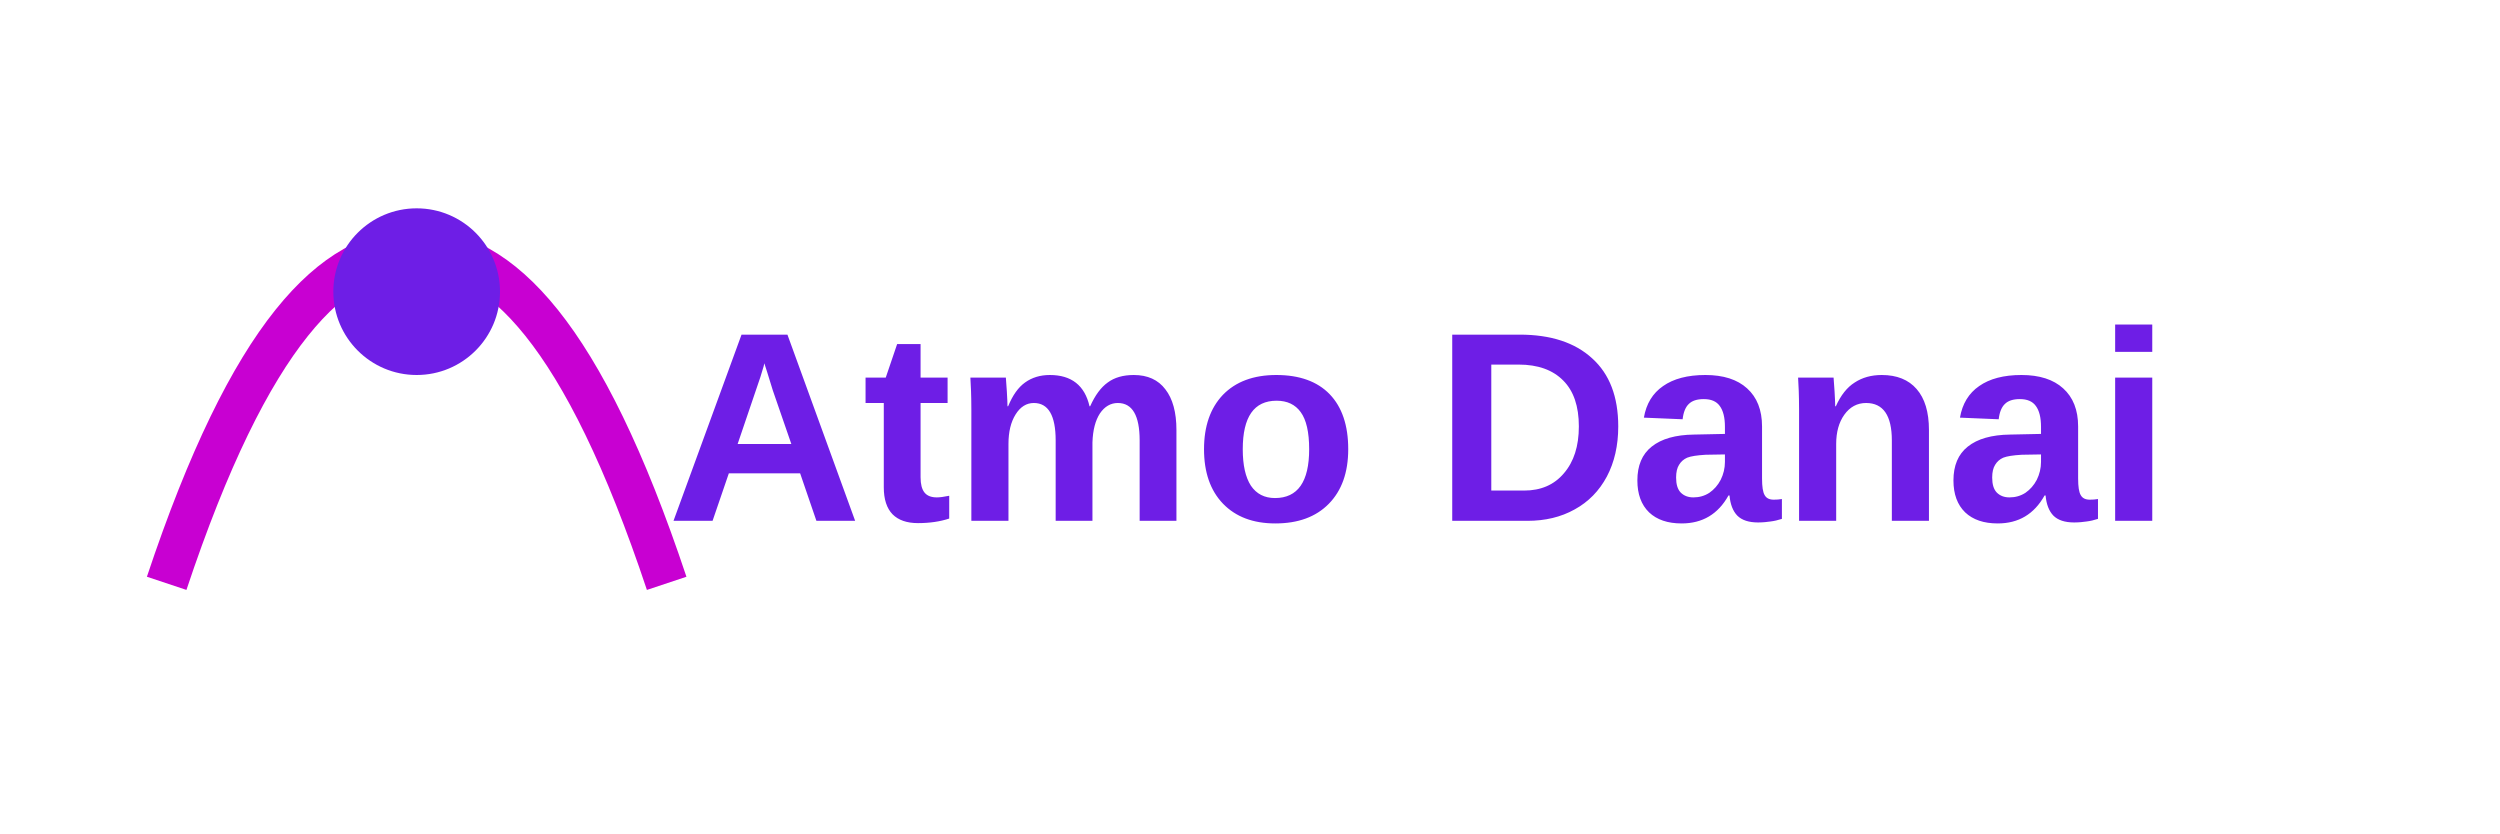
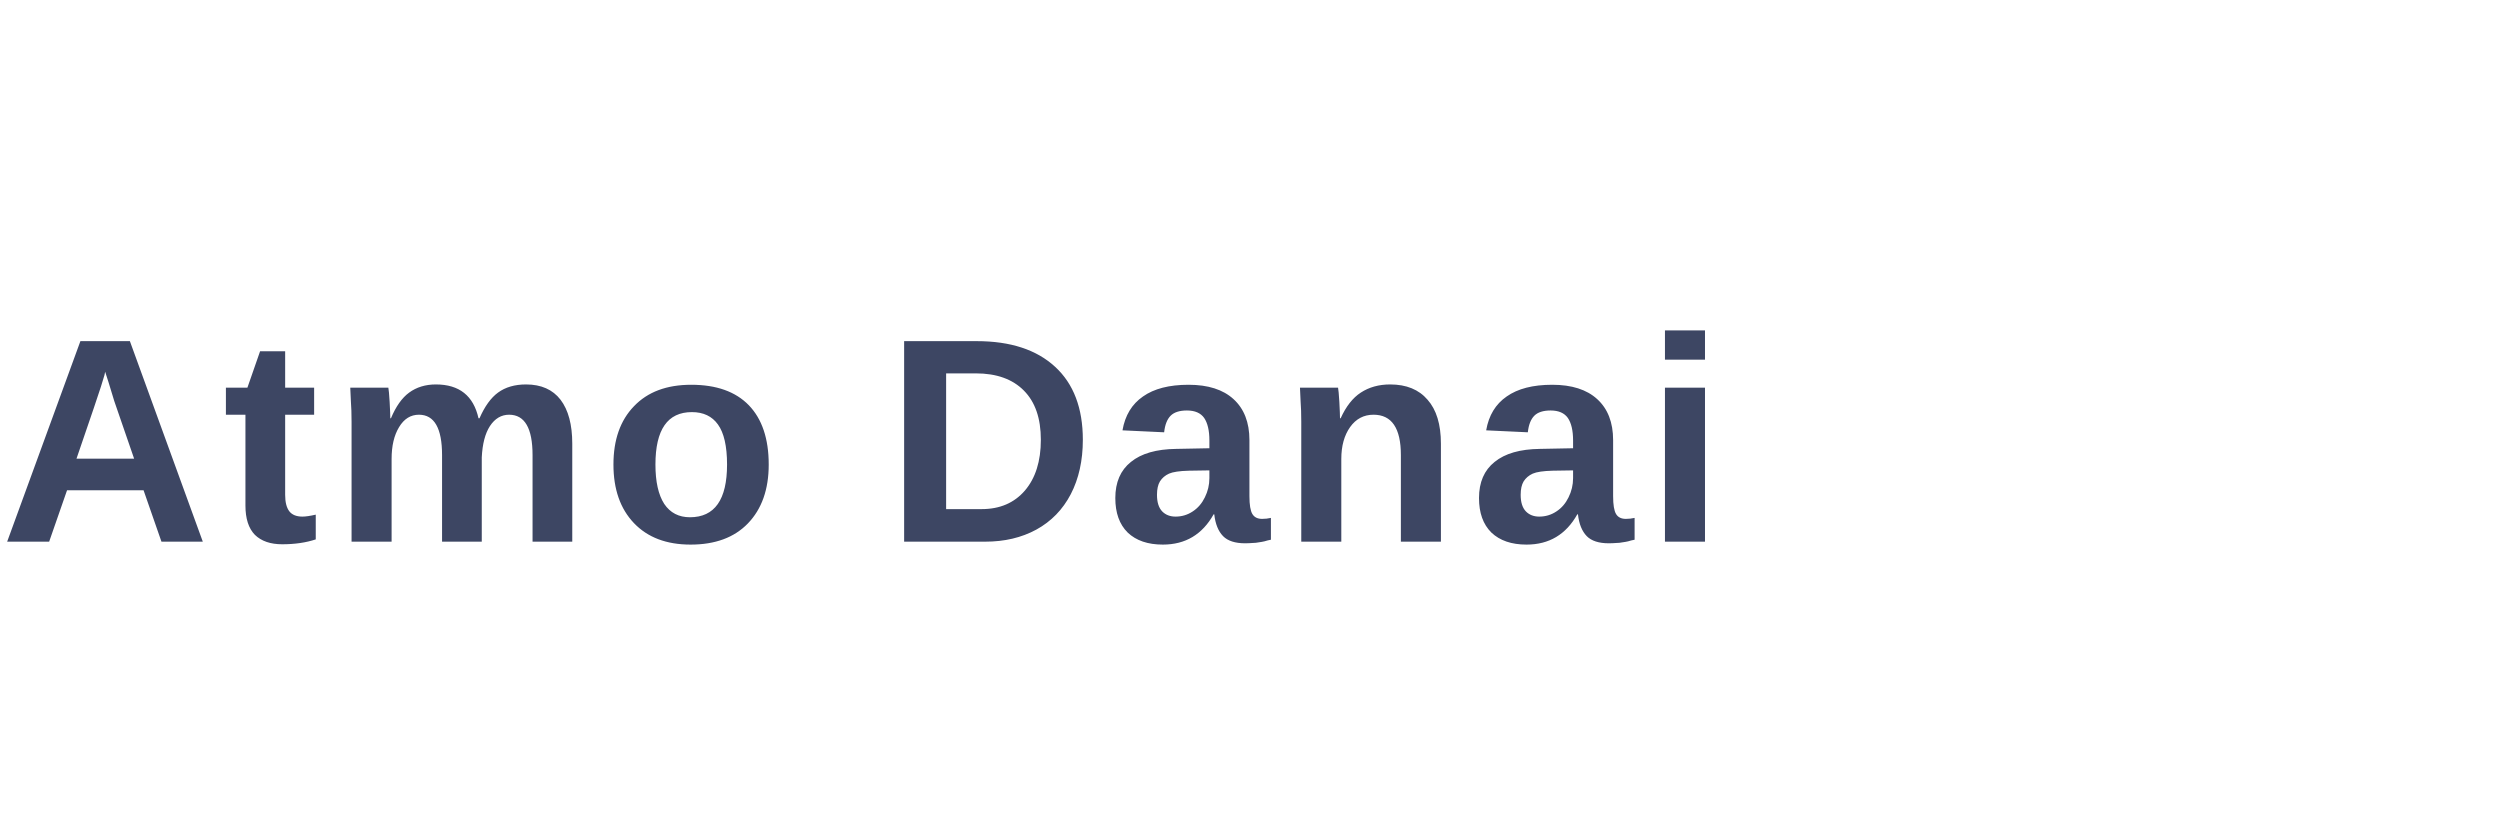
<svg xmlns="http://www.w3.org/2000/svg" width="120" height="40" viewBox="0 0 120 40" role="img" aria-label="Atmo Danai">
-   <path d="M8 28c4-12 8-16 12-16s8 4 12 16" fill="none" stroke="#C800D2" stroke-width="2" />
-   <circle cx="20" cy="14" r="4" fill="#6E1EE6" />
-   <text x="32" y="25" font-family="Arial, sans-serif" font-size="13" font-weight="600" fill="#6E1EE6">Atmo Danai</text>
+   <text x="0" y="26" font-family="Century Gothic, Arial, sans-serif" font-size="14" font-weight="600" fill="#3d4663" letter-spacing="0.04em">Atmo Danai</text>
</svg>
